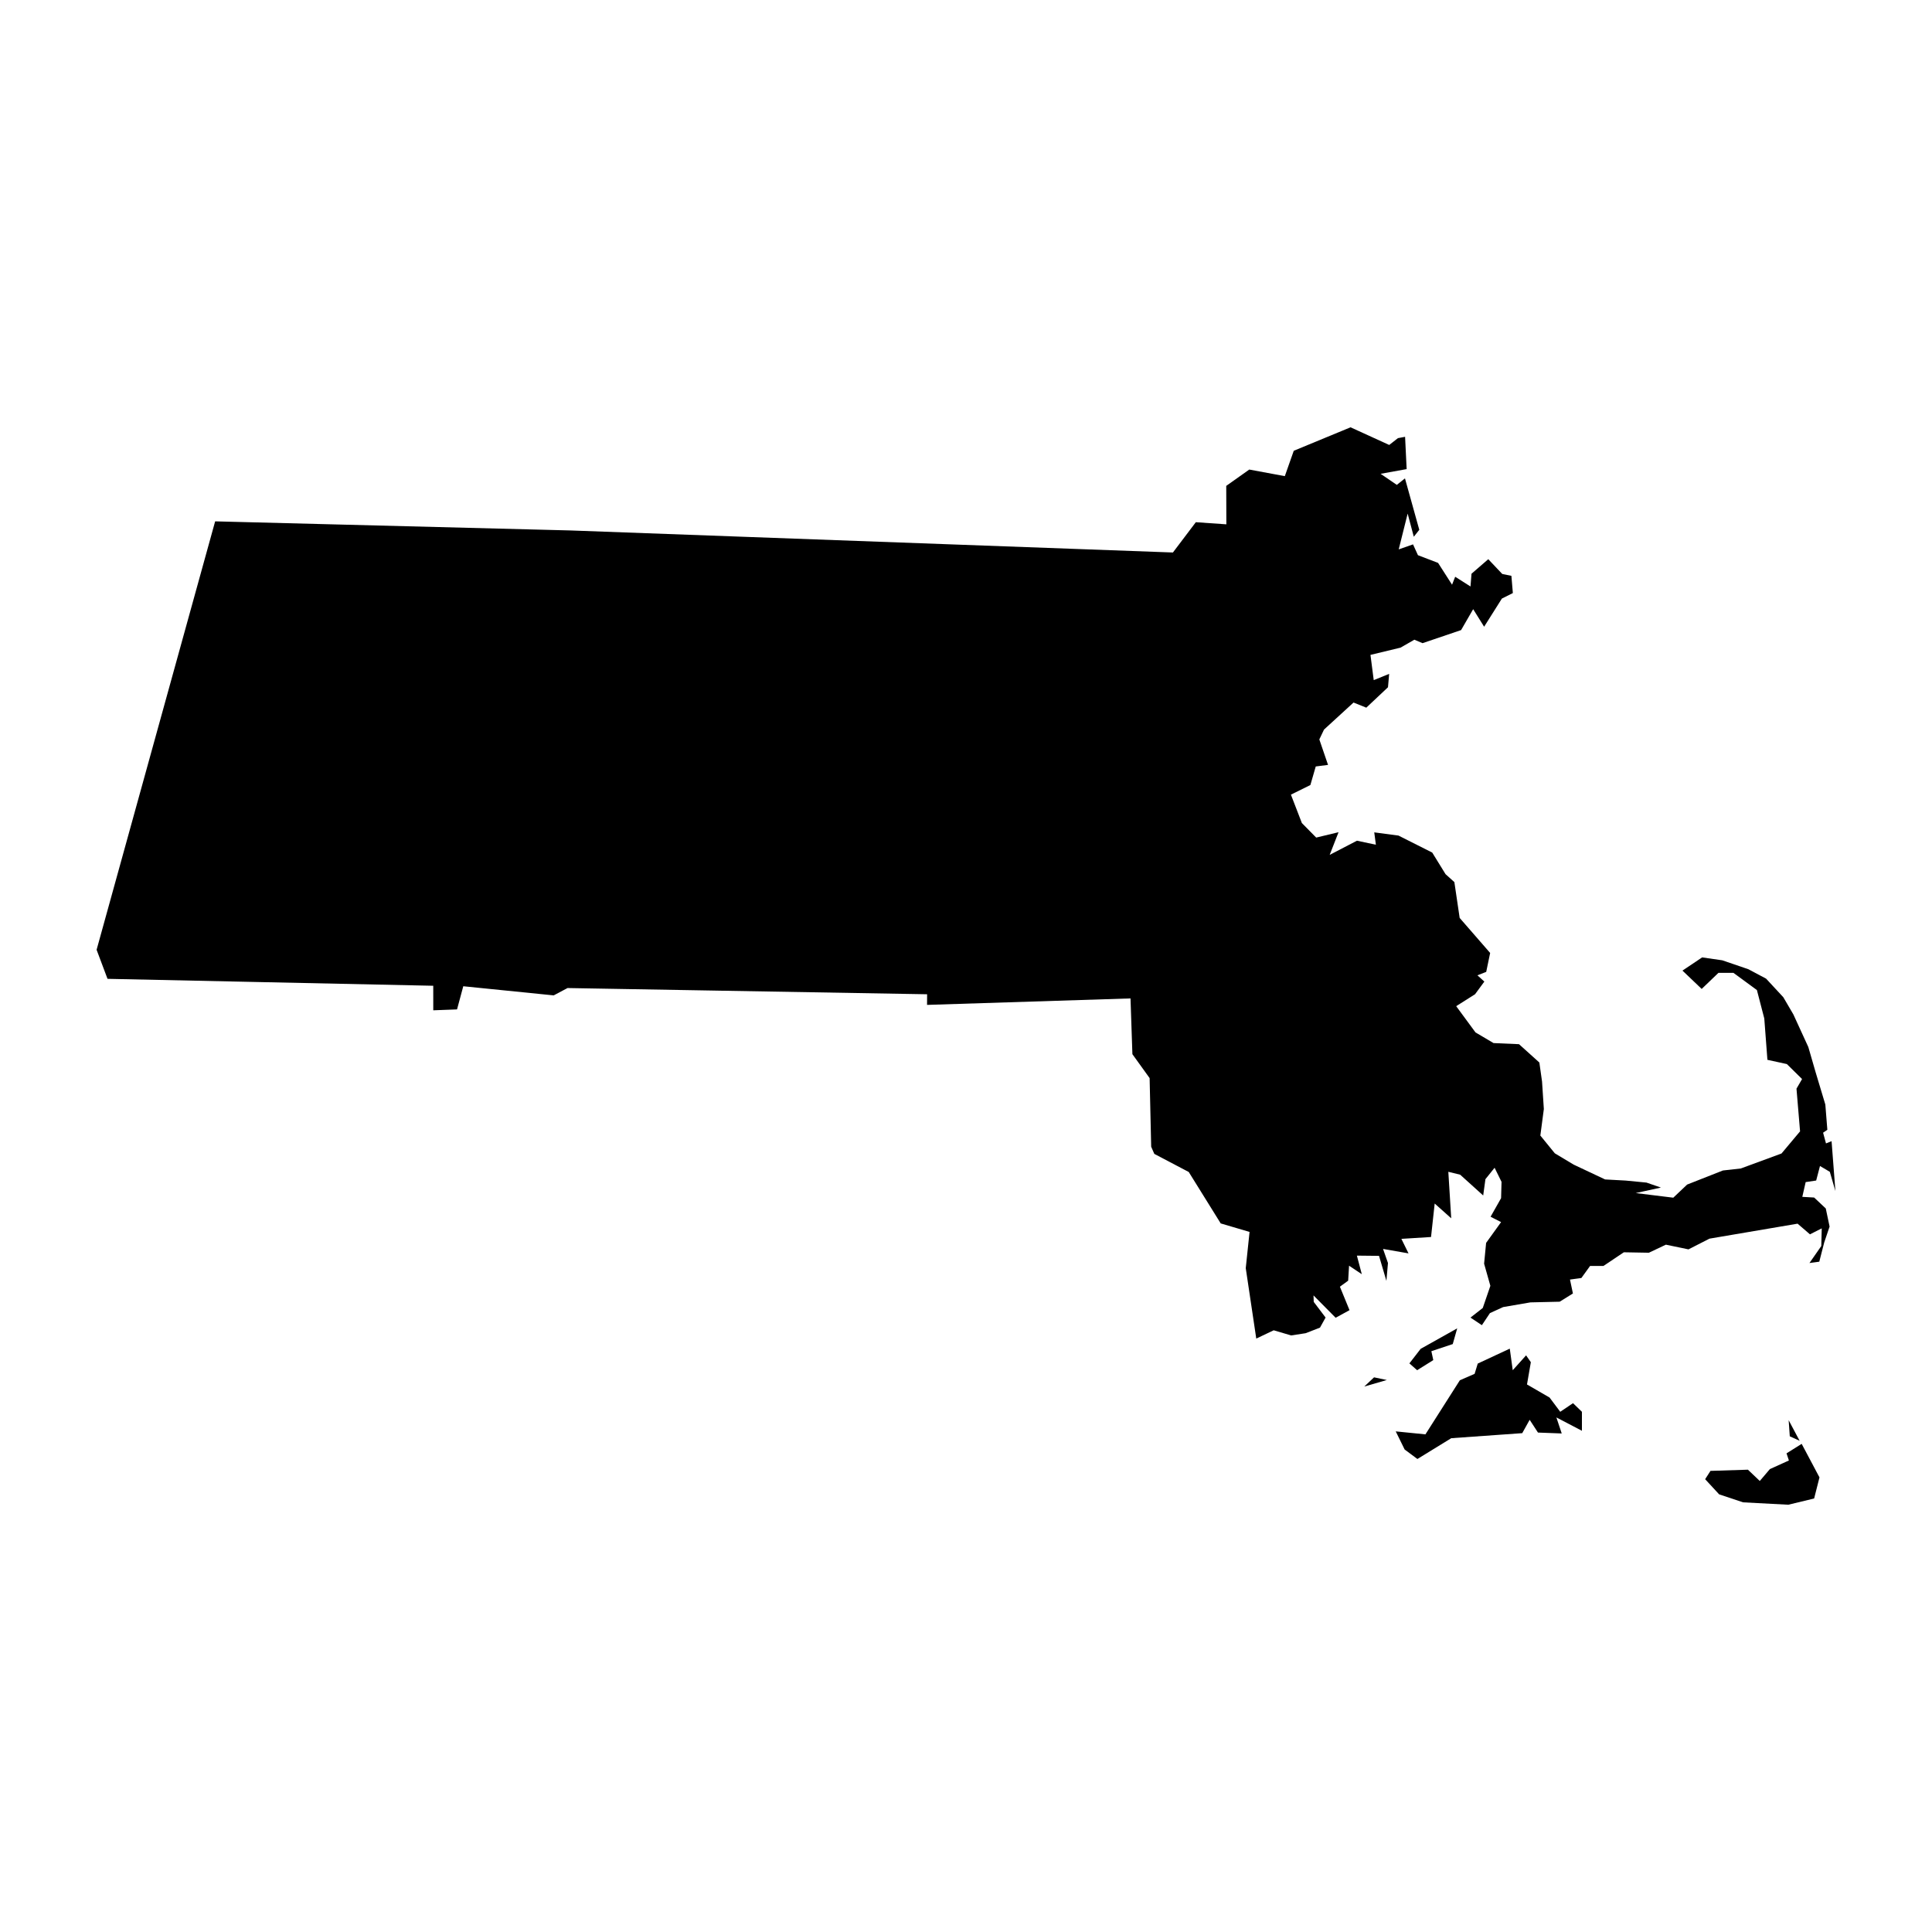
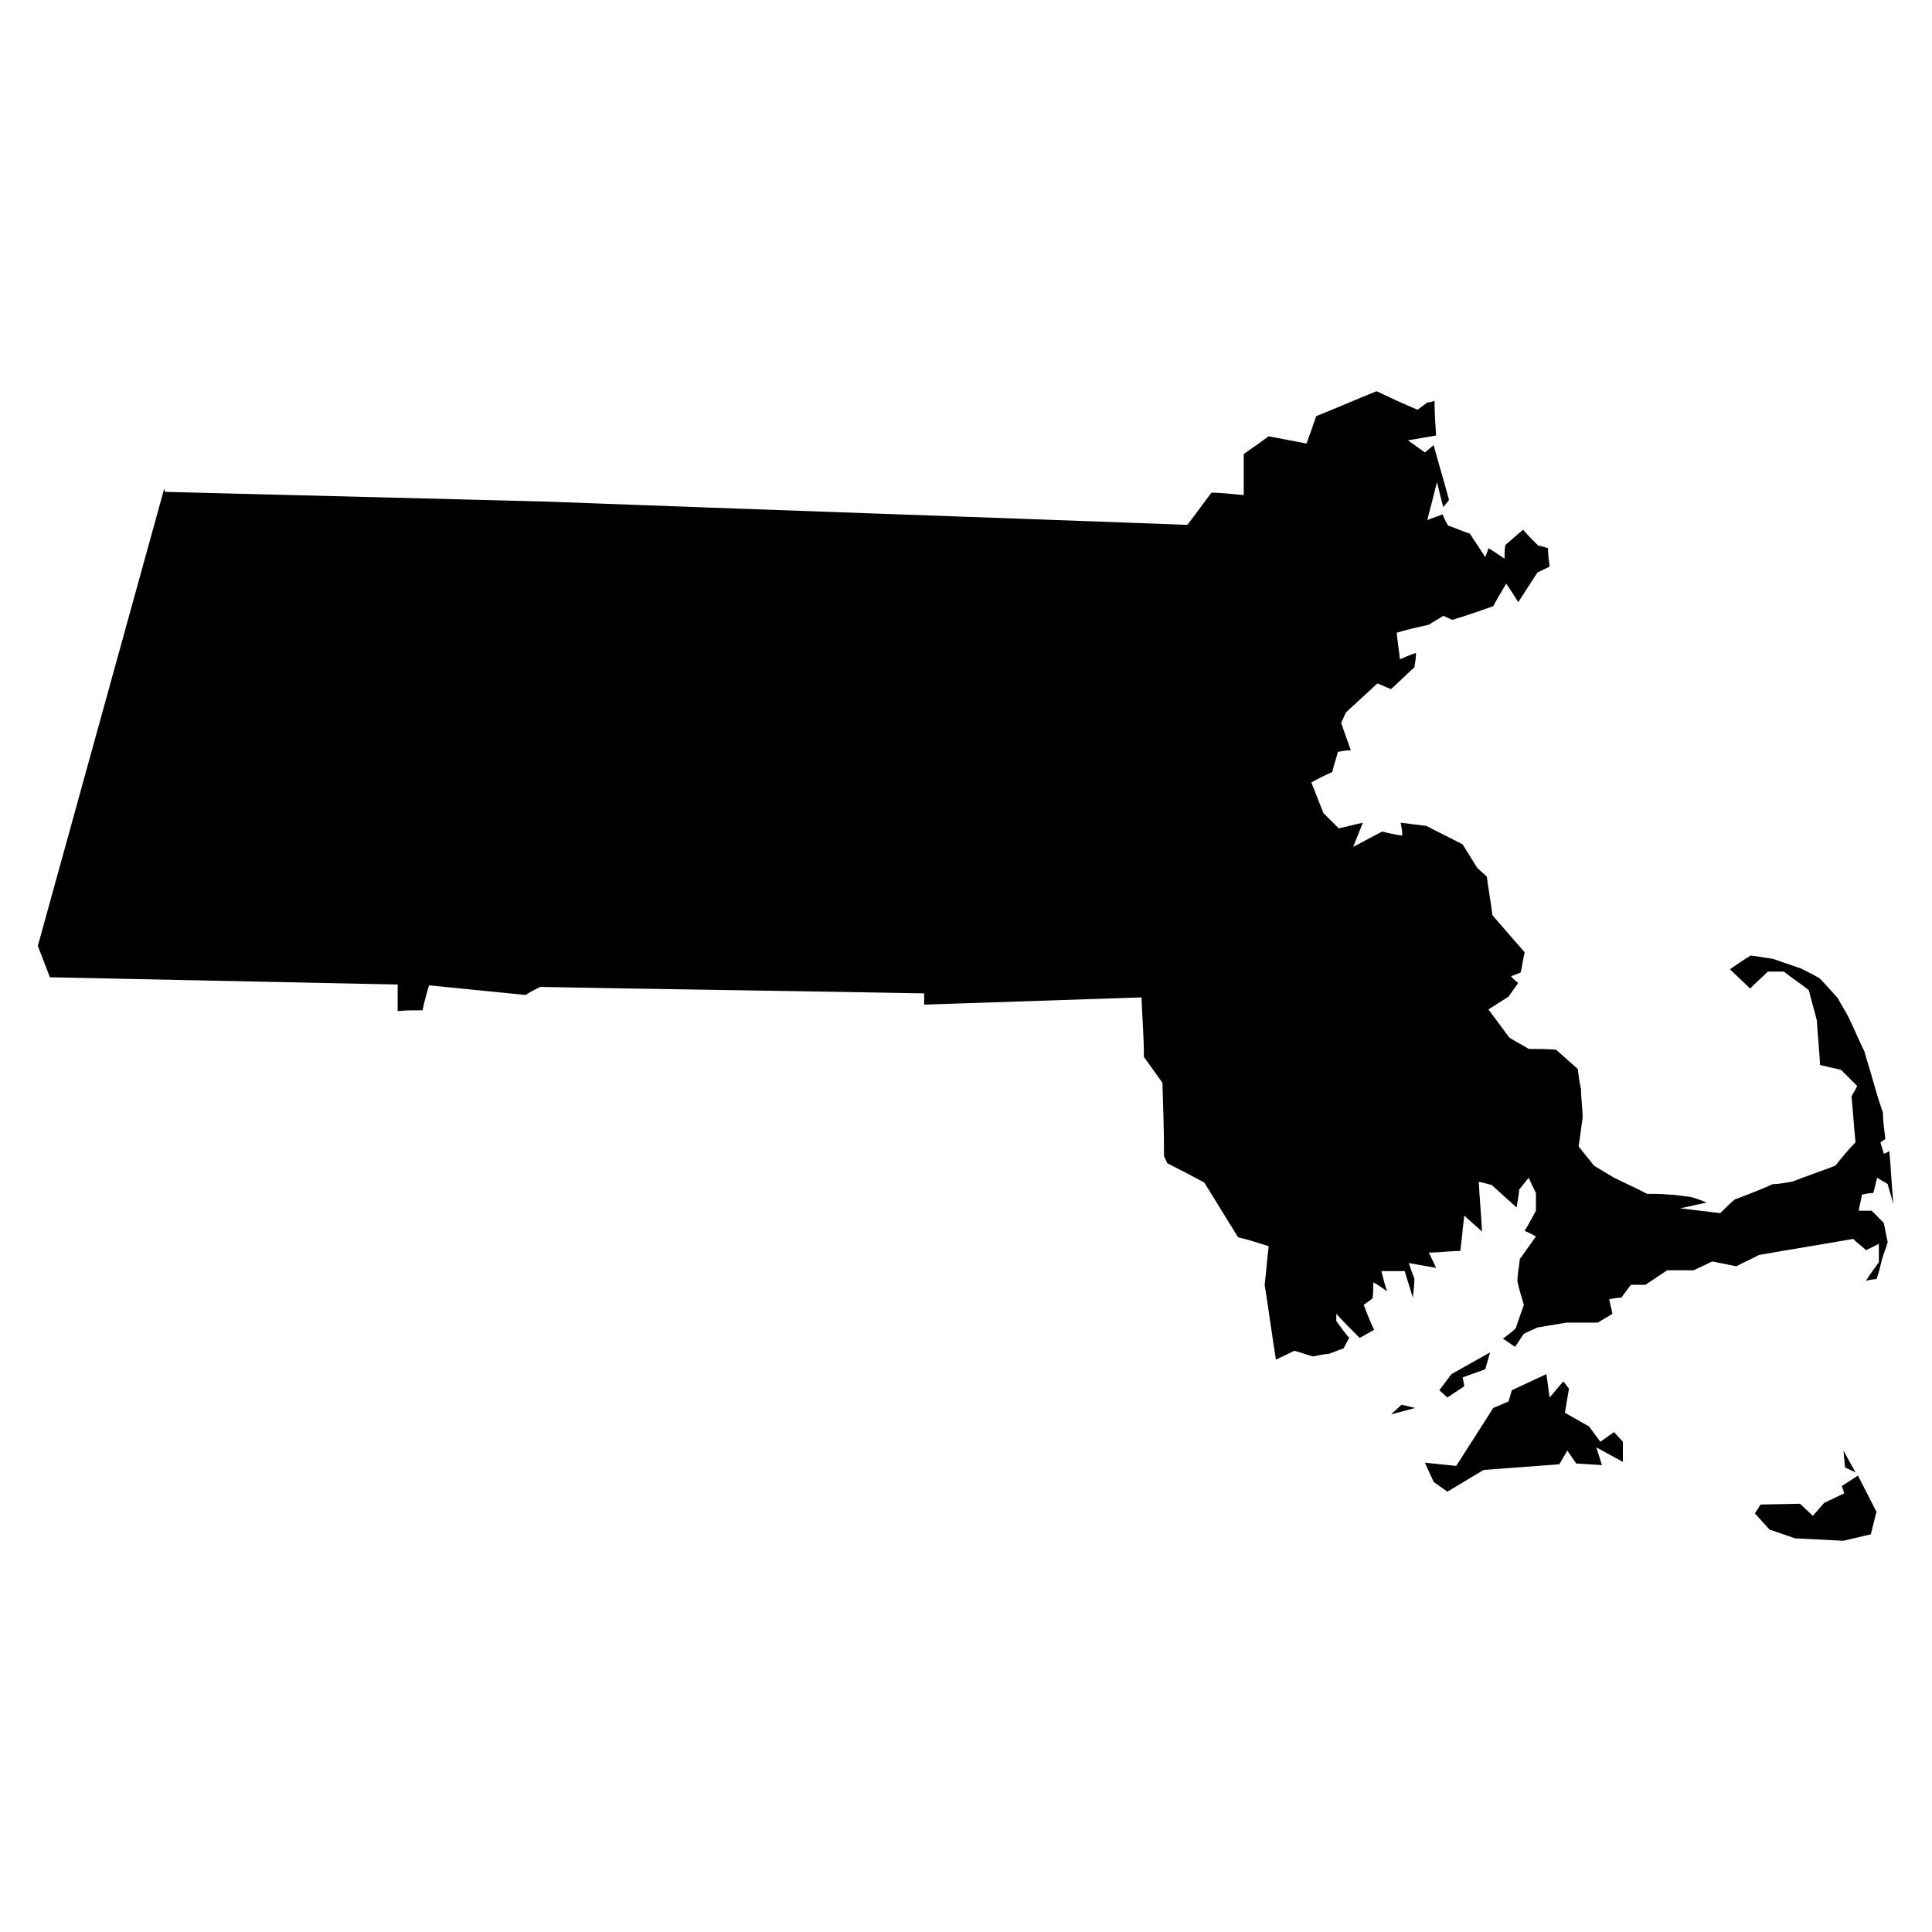
- <svg xmlns="http://www.w3.org/2000/svg" viewBox="0 0 100 100">
-   <path d="M11.136,26.985l18.393,0.471c10.394,0.38,20.787,0.761,31.181,1.141  c0.395-0.523,0.791-1.045,1.186-1.568c0.527,0.037,1.053,0.073,1.58,0.11  c-0.002-0.663-0.004-1.327-0.006-1.99c0.397-0.282,0.795-0.563,1.192-0.845  c0.613,0.114,1.227,0.228,1.84,0.341c0.154-0.438,0.309-0.876,0.463-1.313  c0.98-0.405,1.96-0.81,2.939-1.215c0.667,0.305,1.335,0.609,2.002,0.914  c0.15-0.118,0.301-0.235,0.451-0.353c0.123-0.023,0.247-0.046,0.37-0.069  c0.027,0.557,0.054,1.115,0.081,1.672c-0.449,0.081-0.899,0.162-1.348,0.243  c0.28,0.191,0.559,0.382,0.839,0.573c0.141-0.112,0.282-0.224,0.422-0.336  c0.247,0.887,0.494,1.774,0.741,2.662c-0.095,0.12-0.189,0.239-0.284,0.359  c-0.106-0.399-0.212-0.799-0.318-1.198c-0.154,0.617-0.309,1.234-0.463,1.852  c0.247-0.086,0.494-0.173,0.741-0.259c0.085,0.187,0.17,0.373,0.255,0.56  c0.347,0.133,0.694,0.266,1.042,0.399c0.241,0.376,0.482,0.752,0.723,1.128  c0.054-0.137,0.108-0.274,0.162-0.411c0.264,0.168,0.528,0.336,0.793,0.503  c0.017-0.22,0.035-0.44,0.052-0.66c0.289-0.251,0.579-0.501,0.868-0.752  c0.241,0.255,0.482,0.509,0.723,0.764c0.158,0.033,0.316,0.066,0.474,0.098  c0.025,0.297,0.05,0.594,0.075,0.891c-0.189,0.095-0.378,0.189-0.567,0.284  c-0.307,0.486-0.613,0.972-0.92,1.458c-0.189-0.303-0.378-0.606-0.567-0.908  c-0.208,0.361-0.417,0.721-0.625,1.082c-0.665,0.226-1.331,0.451-1.996,0.677  c-0.141-0.06-0.282-0.12-0.422-0.179c-0.239,0.137-0.478,0.274-0.718,0.411  c-0.518,0.125-1.036,0.25-1.555,0.375c0.056,0.435,0.113,0.871,0.169,1.306  c0.266-0.108,0.533-0.215,0.799-0.323c-0.02,0.231-0.041,0.461-0.061,0.692  c-0.374,0.352-0.748,0.704-1.123,1.057c-0.22-0.089-0.44-0.177-0.66-0.266  c-0.509,0.467-1.018,0.934-1.528,1.4c-0.081,0.17-0.162,0.339-0.243,0.509  c0.15,0.44,0.301,0.88,0.451,1.319c-0.212,0.027-0.424,0.054-0.636,0.081  c-0.093,0.32-0.185,0.64-0.278,0.961c-0.336,0.166-0.671,0.332-1.007,0.498  c0.189,0.49,0.378,0.98,0.567,1.47c0.247,0.251,0.494,0.501,0.741,0.752  c0.386-0.093,0.772-0.185,1.157-0.278c-0.153,0.391-0.306,0.782-0.459,1.173  c0.471-0.244,0.941-0.489,1.412-0.733c0.327,0.069,0.653,0.139,0.98,0.208  c-0.028-0.213-0.057-0.427-0.085-0.64c0.418,0.055,0.836,0.111,1.254,0.166  c0.582,0.293,1.165,0.586,1.747,0.88c0.23,0.372,0.459,0.745,0.689,1.117  c0.152,0.137,0.305,0.274,0.457,0.411c0.091,0.618,0.183,1.237,0.274,1.855  c0.526,0.604,1.052,1.209,1.578,1.813c-0.068,0.327-0.136,0.653-0.204,0.98  c-0.152,0.059-0.303,0.118-0.455,0.177c0.12,0.108,0.239,0.216,0.359,0.324  c-0.161,0.219-0.321,0.437-0.482,0.656c-0.325,0.206-0.651,0.411-0.976,0.617  c0.333,0.453,0.666,0.905,0.999,1.358c0.311,0.184,0.622,0.368,0.934,0.552  c0.44,0.019,0.88,0.039,1.319,0.058c0.351,0.316,0.702,0.633,1.053,0.949  c0.046,0.328,0.093,0.656,0.139,0.984c0.031,0.474,0.062,0.949,0.093,1.423  c-0.06,0.458-0.121,0.916-0.181,1.373c0.249,0.306,0.499,0.612,0.748,0.918  c0.328,0.197,0.656,0.393,0.984,0.59c0.54,0.255,1.08,0.509,1.62,0.764  c0.355,0.019,0.71,0.039,1.065,0.058c0.359,0.035,0.718,0.069,1.076,0.104  c0.249,0.086,0.499,0.172,0.748,0.258c-0.435,0.095-0.869,0.19-1.304,0.285  c0.648,0.08,1.296,0.159,1.944,0.239c0.239-0.226,0.478-0.453,0.717-0.679  c0.617-0.243,1.234-0.486,1.852-0.729c0.309-0.035,0.617-0.069,0.926-0.104  c0.702-0.258,1.404-0.517,2.106-0.775c0.32-0.382,0.64-0.764,0.961-1.146  c-0.062-0.737-0.123-1.474-0.185-2.21c0.096-0.166,0.193-0.332,0.289-0.498  c-0.262-0.258-0.525-0.517-0.787-0.775c-0.336-0.073-0.671-0.147-1.007-0.22  c-0.054-0.714-0.108-1.427-0.162-2.141c-0.127-0.49-0.255-0.98-0.382-1.47  c-0.405-0.297-0.81-0.594-1.215-0.891c-0.258,0-0.517,0-0.775,0  c-0.289,0.278-0.579,0.555-0.868,0.833c-0.332-0.316-0.663-0.633-0.995-0.949  c0.339-0.228,0.679-0.455,1.018-0.683c0.347,0.05,0.694,0.1,1.042,0.15  c0.451,0.154,0.903,0.309,1.354,0.463c0.305,0.162,0.609,0.324,0.914,0.486  c0.297,0.32,0.594,0.64,0.891,0.961c0.174,0.297,0.347,0.594,0.521,0.891  c0.258,0.563,0.517,1.126,0.775,1.69c0.127,0.44,0.255,0.88,0.382,1.319  c0.166,0.552,0.332,1.103,0.498,1.655c0.035,0.436,0.069,0.872,0.104,1.308  c-0.073,0.05-0.147,0.1-0.22,0.15c0.05,0.185,0.1,0.37,0.15,0.555  c0.096-0.039,0.193-0.077,0.289-0.116C94.869,59.927,94.934,60.787,95,61.648  c-0.096-0.332-0.193-0.663-0.289-0.995c-0.17-0.1-0.339-0.201-0.509-0.301  c-0.066,0.251-0.131,0.501-0.197,0.752c-0.181,0.027-0.363,0.054-0.544,0.081  c-0.058,0.255-0.116,0.509-0.174,0.764c0.204,0.012,0.409,0.023,0.613,0.035  c0.201,0.189,0.401,0.378,0.602,0.567c0.066,0.312,0.131,0.625,0.197,0.937  c-0.093,0.274-0.185,0.548-0.278,0.822c-0.085,0.332-0.17,0.663-0.255,0.995  c-0.17,0.023-0.339,0.046-0.509,0.069c0.204-0.293,0.409-0.586,0.613-0.88  c0.008-0.305,0.015-0.609,0.023-0.914c-0.203,0.103-0.406,0.206-0.61,0.309  c-0.213-0.184-0.427-0.368-0.64-0.552c-1.52,0.258-3.04,0.517-4.56,0.775  c-0.363,0.185-0.725,0.37-1.088,0.555c-0.39-0.081-0.779-0.162-1.169-0.243  c-0.293,0.139-0.586,0.278-0.88,0.417c-0.432-0.008-0.864-0.015-1.296-0.023  c-0.351,0.235-0.702,0.471-1.053,0.706c-0.231,0-0.463,0-0.694,0  c-0.15,0.208-0.301,0.417-0.451,0.625c-0.197,0.027-0.393,0.054-0.59,0.081  c0.051,0.24,0.101,0.48,0.152,0.72c-0.228,0.142-0.456,0.284-0.684,0.426  c-0.505,0.012-1.011,0.023-1.516,0.035c-0.471,0.081-0.941,0.162-1.412,0.243  c-0.228,0.104-0.455,0.208-0.683,0.312c-0.139,0.208-0.278,0.417-0.417,0.625  c-0.197-0.131-0.393-0.262-0.59-0.393c0.212-0.166,0.424-0.332,0.636-0.498  c0.131-0.382,0.262-0.764,0.393-1.146c-0.108-0.382-0.216-0.764-0.324-1.146  c0.035-0.359,0.069-0.718,0.104-1.076c0.258-0.359,0.517-0.718,0.775-1.076  c-0.181-0.093-0.363-0.185-0.544-0.278c0.181-0.32,0.363-0.64,0.544-0.961  c0.008-0.282,0.015-0.563,0.023-0.845c-0.12-0.243-0.239-0.486-0.359-0.729  c-0.158,0.197-0.316,0.393-0.474,0.59c-0.039,0.282-0.077,0.563-0.116,0.845  c-0.397-0.359-0.795-0.718-1.192-1.076c-0.204-0.05-0.409-0.1-0.613-0.15  c0.05,0.802,0.1,1.605,0.15,2.407c-0.285-0.255-0.571-0.509-0.856-0.764  c-0.063,0.577-0.126,1.155-0.189,1.732c-0.512,0.032-1.024,0.064-1.535,0.096  c0.123,0.251,0.247,0.501,0.37,0.752c-0.44-0.077-0.88-0.154-1.319-0.231  c0.085,0.243,0.17,0.486,0.255,0.729c-0.027,0.309-0.054,0.617-0.081,0.926  c-0.127-0.432-0.255-0.864-0.382-1.296c-0.382-0.004-0.764-0.008-1.146-0.012  c0.085,0.32,0.17,0.64,0.255,0.961c-0.22-0.147-0.44-0.293-0.66-0.44  c-0.015,0.258-0.031,0.517-0.046,0.775c-0.143,0.104-0.285,0.208-0.428,0.312  c0.166,0.405,0.332,0.81,0.498,1.215c-0.239,0.131-0.478,0.262-0.718,0.393  c-0.382-0.386-0.764-0.771-1.146-1.157c0.004,0.112,0.008,0.224,0.012,0.336  c0.204,0.27,0.409,0.54,0.613,0.81c-0.096,0.174-0.193,0.347-0.289,0.521  c-0.247,0.096-0.494,0.193-0.741,0.289c-0.251,0.039-0.501,0.077-0.752,0.116  c-0.301-0.089-0.602-0.177-0.903-0.266c-0.301,0.143-0.602,0.285-0.903,0.428  c-0.181-1.215-0.363-2.43-0.544-3.645c0.066-0.625,0.131-1.25,0.197-1.875  c-0.498-0.147-0.995-0.293-1.493-0.44c-0.552-0.887-1.103-1.774-1.655-2.662  c-0.594-0.312-1.188-0.625-1.782-0.937c-0.054-0.123-0.108-0.247-0.162-0.37  c-0.027-1.184-0.054-2.369-0.081-3.553c-0.297-0.413-0.594-0.826-0.891-1.238  c-0.033-0.962-0.065-1.924-0.098-2.886c-3.51,0.112-7.021,0.223-10.531,0.335  c0.001-0.183,0.002-0.367,0.003-0.55c-6.204-0.107-12.407-0.214-18.611-0.322  c-0.239,0.127-0.478,0.253-0.717,0.38c-1.56-0.158-3.12-0.315-4.68-0.473  c-0.108,0.4-0.215,0.799-0.323,1.199c-0.41,0.015-0.82,0.031-1.23,0.046  c-0-0.423-0.001-0.847-0.001-1.27c-5.62-0.12-11.24-0.239-16.86-0.359  C5.379,50.163,5.19,49.662,5,49.16L11.136,26.985z" />
-   <polygon points="75.425,68.755 73.534,69.815 72.95,70.568 73.35,70.922 74.187,70.399   74.087,69.938 75.194,69.569 " />
-   <polygon points="71.121,71.291 71.782,71.429 70.614,71.767 " />
-   <polygon points="72.243,74.088 72.704,75.026 73.365,75.517 75.117,74.441 78.791,74.18   79.175,73.489 79.605,74.149 80.835,74.196 80.558,73.366 81.88,74.057 81.88,73.074 81.419,72.628   80.758,73.074 80.205,72.336 79.037,71.66 79.236,70.507 78.99,70.153 78.299,70.922 78.146,69.806   76.488,70.578 76.326,71.11 75.562,71.442 73.78,74.242 " />
-   <polygon points="88.535,76.132 88.258,76.563 88.981,77.346 90.226,77.761 92.562,77.884   93.899,77.562 94.176,76.47 93.254,74.734 92.47,75.225 92.593,75.594 91.609,76.04 91.086,76.655   90.472,76.071 " />
-   <polygon points="92.581,73.51 92.639,74.343 93.148,74.574 " />
+ <svg xmlns="http://www.w3.org/2000/svg" viewBox="0 0 24 24">
+   <path d="M2.05,6.11l4.71.12c2.66.1,5.32.19,7.99.29.1-.13.2-.27.3-.4.13,0,.27.02.4.03,0-.17,0-.34,0-.51.1-.07.2-.14.31-.22.16.03.31.06.47.09.04-.11.08-.22.12-.34.25-.1.5-.21.75-.31.17.08.34.16.51.23.04-.03.08-.06.12-.09.03,0,.06-.01.09-.02,0,.14.01.29.02.43-.12.02-.23.04-.35.06.07.05.14.1.21.15.04-.03.07-.06.11-.09.06.23.13.45.19.68-.02.03-.05.06-.07.09-.03-.1-.05-.2-.08-.31-.04.16-.08.32-.12.47l.19-.07s.04.1.07.14c.09.03.18.07.27.1l.19.29s.03-.07.04-.11c.07.04.14.09.2.13,0-.06,0-.11.01-.17.07-.06.15-.13.22-.19.06.07.12.13.19.2.04,0,.08.02.12.03,0,.08.01.15.02.23-.05.02-.1.05-.15.07-.08.12-.16.25-.24.37-.05-.08-.1-.16-.15-.23-.05.09-.11.18-.16.28-.17.06-.34.12-.51.17-.04-.02-.07-.03-.11-.05-.06.04-.12.07-.18.11-.13.03-.27.06-.4.1.01.11.03.22.04.33.07-.03.14-.06.2-.08,0,.06-.01.12-.02.18-.1.09-.19.18-.29.27-.06-.02-.11-.05-.17-.07-.13.12-.26.24-.39.36-.02.04-.04.09-.06.13.04.11.08.23.12.34-.05,0-.11.01-.16.02-.02.08-.05.16-.07.25-.09.04-.17.08-.26.13.05.13.1.25.15.38.06.06.13.13.19.19.1-.02.2-.05.3-.07-.04.1-.08.2-.12.3.12-.06.24-.13.36-.19.08.02.17.04.25.05,0-.05-.01-.11-.02-.16l.32.04c.15.08.3.15.45.23.06.1.12.19.18.29.04.04.08.07.12.11.02.16.05.32.07.48.13.15.27.31.4.46-.02.08-.03.17-.05.25-.04.02-.08.03-.12.05.03.03.06.06.09.08-.04.06-.08.11-.12.17-.08.05-.17.11-.25.16.09.12.17.23.26.35.08.05.16.09.24.14.11,0,.23,0,.34.01.09.08.18.16.27.24.01.08.02.17.04.25,0,.12.02.24.02.36-.02.12-.03.23-.05.35.06.08.13.16.19.24.08.05.17.1.25.15.14.07.28.13.41.2.09,0,.18,0,.27.01.09,0,.18.02.28.03.06.02.13.04.19.07-.11.02-.22.05-.33.07.17.02.33.04.5.06.06-.06.12-.12.18-.17.16-.06.32-.12.47-.19.08,0,.16-.02.24-.03.18-.07.36-.13.54-.2.08-.1.16-.2.25-.29-.02-.19-.03-.38-.05-.57.02-.04.05-.08.07-.13-.07-.07-.13-.13-.2-.2-.09-.02-.17-.04-.26-.06-.01-.18-.03-.37-.04-.55-.03-.13-.07-.25-.1-.38-.1-.08-.21-.15-.31-.23h-.2c-.07.07-.15.14-.22.21-.08-.08-.17-.16-.25-.24.09-.06.17-.12.26-.17.09.01.18.03.27.04.12.04.23.08.35.12.08.04.16.08.23.12.08.08.15.16.23.25.04.08.09.15.13.23.07.14.13.29.2.43.03.11.07.23.1.34.04.14.08.28.13.42,0,.11.02.22.03.33-.02.01-.04.03-.06.04.01.05.03.09.04.14.02,0,.05-.02.07-.03.02.22.03.44.05.66-.02-.08-.05-.17-.07-.25-.04-.03-.09-.05-.13-.08-.02.06-.03.13-.05.19-.05,0-.09.01-.14.02-.01.07-.03.13-.04.2.05,0,.1,0,.16,0,.05.05.1.1.15.15.02.08.03.16.05.24-.02.07-.05.14-.07.21-.02.08-.04.17-.07.25-.04,0-.09.01-.13.02.05-.08.1-.15.16-.23,0-.08,0-.16,0-.23-.05.03-.1.05-.16.08-.05-.05-.11-.09-.16-.14-.39.07-.78.13-1.17.2-.09.05-.19.09-.28.14-.1-.02-.2-.04-.3-.06-.08.04-.15.07-.23.11-.11,0-.22,0-.33,0-.09.06-.18.12-.27.18h-.18c-.04.05-.08.11-.12.16-.05,0-.1.01-.15.02.01.06.03.12.04.18-.06.04-.12.07-.18.11-.13,0-.26,0-.39,0l-.36.06c-.06.03-.12.05-.17.08-.04.05-.07.11-.11.16-.05-.03-.1-.07-.15-.1.05-.04.11-.08.16-.13.03-.1.07-.2.1-.29-.03-.1-.06-.2-.08-.29,0-.09.02-.18.03-.28l.2-.28s-.09-.05-.14-.07c.05-.08.09-.16.14-.25,0-.07,0-.14,0-.22-.03-.06-.06-.12-.09-.19-.04.05-.08.1-.12.15,0,.07-.02.14-.03.22l-.31-.28c-.05-.01-.1-.03-.16-.04.01.21.03.41.04.62-.07-.07-.15-.13-.22-.2-.02.15-.03.3-.05.44-.13,0-.26.02-.39.02.03.06.06.13.09.19-.11-.02-.23-.04-.34-.06.02.06.04.12.07.19,0,.08-.01.16-.02.24-.03-.11-.07-.22-.1-.33-.1,0-.2,0-.29,0,.02.08.04.16.07.25-.06-.04-.11-.08-.17-.11,0,.07,0,.13-.01.2-.04.03-.07.05-.11.08.04.1.08.21.13.31-.06.03-.12.07-.18.1-.1-.1-.2-.2-.29-.3,0,.03,0,.06,0,.09.05.07.1.14.16.21-.02.04-.05.09-.07.13-.06.02-.13.05-.19.07-.06,0-.13.02-.19.03-.08-.02-.15-.05-.23-.07-.08.04-.15.07-.23.11-.05-.31-.09-.62-.14-.93.02-.16.03-.32.05-.48-.13-.04-.25-.08-.38-.11-.14-.23-.28-.45-.42-.68-.15-.08-.3-.16-.46-.24-.01-.03-.03-.06-.04-.09,0-.3-.01-.61-.02-.91-.08-.11-.15-.21-.23-.32,0-.25-.02-.49-.03-.74-.9.03-1.8.06-2.7.09,0-.05,0-.09,0-.14-1.59-.03-3.18-.05-4.77-.08-.06.03-.12.06-.18.1-.4-.04-.8-.08-1.2-.12-.03.1-.06.2-.08.31-.1,0-.21,0-.31.01,0-.11,0-.22,0-.33-1.44-.03-2.88-.06-4.32-.09-.05-.13-.1-.26-.15-.39l1.57-5.68Z" />
+   <polygon points="18.51 16.8 18.03 17.07 17.88 17.27 17.98 17.36 18.19 17.22 18.17 17.11 18.45 17.01 18.51 16.8" />
+   <polygon points="17.41 17.45 17.58 17.49 17.28 17.57 17.41 17.45" />
+   <polygon points="17.7 18.17 17.81 18.41 17.98 18.53 18.43 18.26 19.37 18.19 19.47 18.02 19.58 18.18 19.9 18.2 19.83 17.98 20.16 18.16 20.16 17.91 20.05 17.79 19.88 17.91 19.74 17.72 19.44 17.55 19.49 17.25 19.42 17.16 19.25 17.36 19.21 17.07 18.78 17.27 18.74 17.41 18.55 17.49 18.09 18.21 17.7 18.17" />
+   <polygon points="21.87 18.69 21.8 18.8 21.98 19 22.3 19.11 22.9 19.14 23.24 19.06 23.31 18.78 23.08 18.33 22.88 18.46 22.91 18.55 22.66 18.67 22.52 18.83 22.36 18.68 21.87 18.69" />
+   <polygon points="22.9 18.02 22.92 18.23 23.05 18.29 22.9 18.02" />
</svg>
